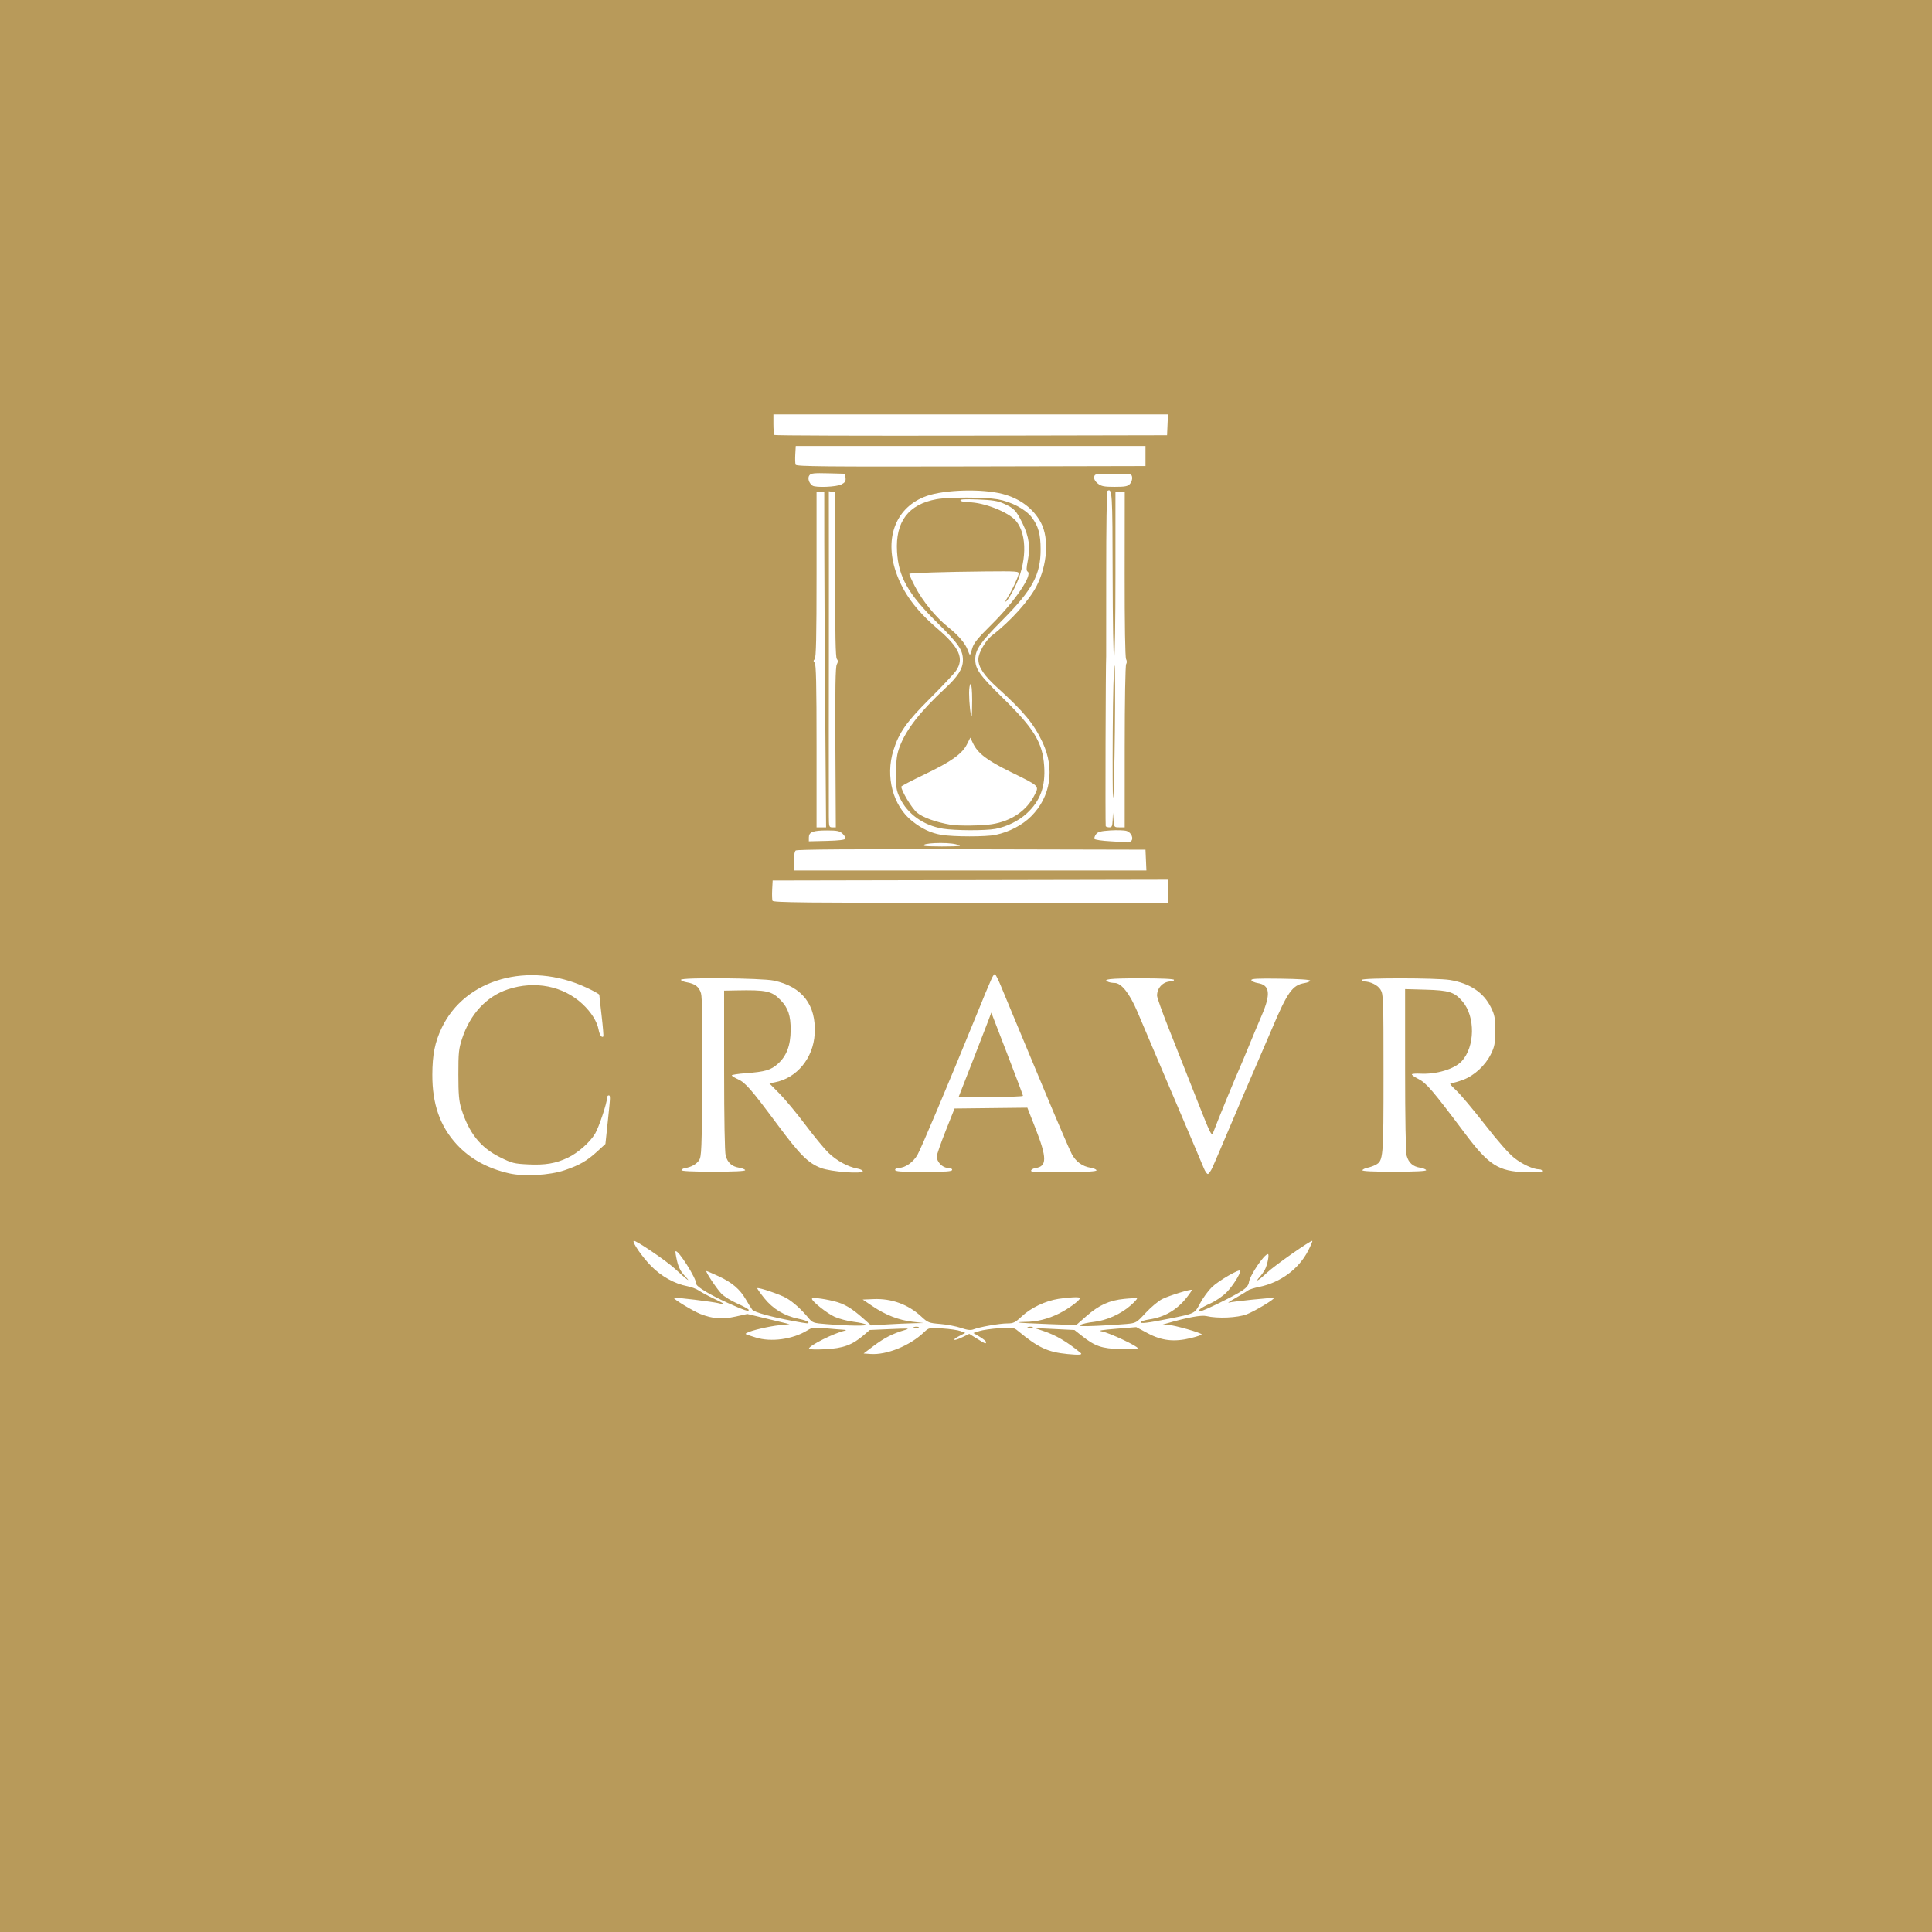
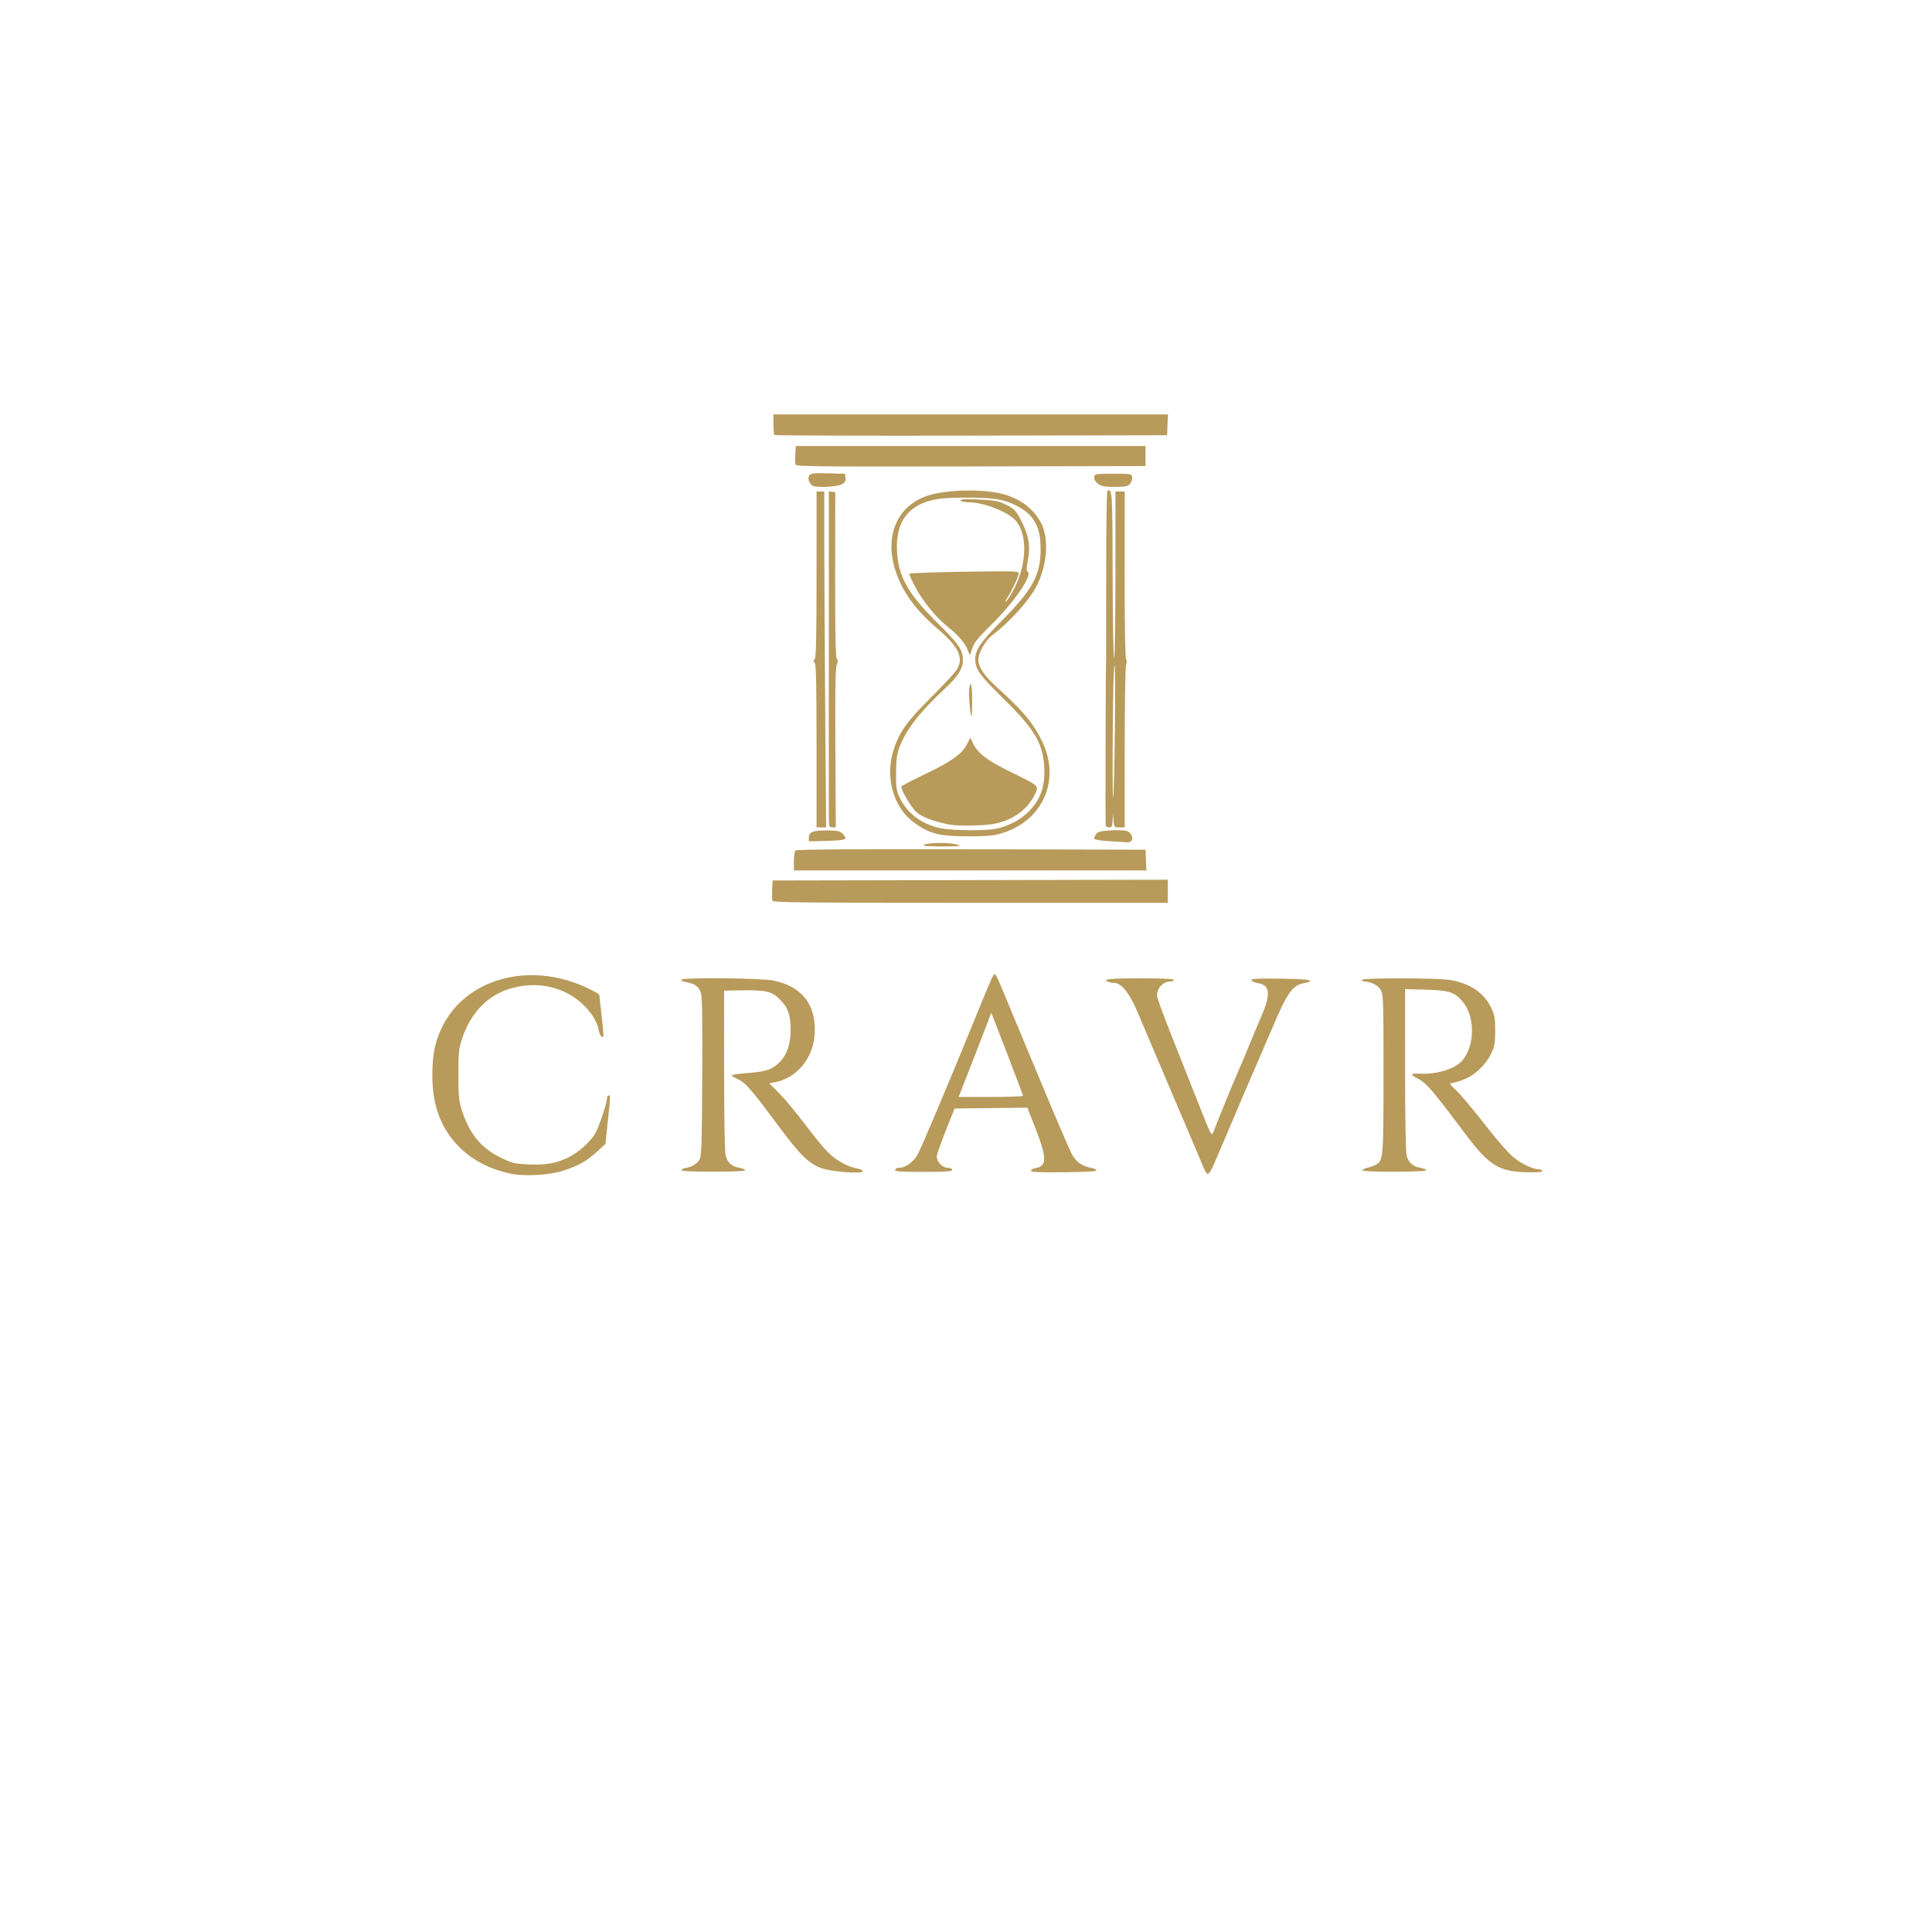
<svg xmlns="http://www.w3.org/2000/svg" version="1.1" id="svg1" width="1254" height="1254" viewBox="-1398.607 -467.619 1254 1254">
  <defs id="defs1" />
  <g id="g1">
-     <path style="fill:#B89A5A" d="m -1398.607,159.381 v -627 h 627 627 v 627 627 h -627 -627 z m 701.337,251.084 c -8.825,-7.274 -16.008,-11.483 -24.337,-14.262 l -5.5,-1.835 12.946,0.638 12.946,0.638 4.874,3.852 c 8.47,6.695 12.864,8.201 24.935,8.547 5.885,0.169 10.936,-0.074 11.223,-0.54 0.675,-1.093 -18.335,-10.05 -23.206,-10.934 -2.809,-0.51 -0.541,-0.934 9.283,-1.736 l 13,-1.061 7.382,3.947 c 9.208,4.924 17.217,5.833 28.034,3.182 3.896,-0.955 7.083,-2.025 7.081,-2.378 -0.005,-1.001 -18.082,-6.135 -21.997,-6.247 l -3.5,-0.1 3,-0.868 c 13.072,-3.782 22.268,-5.481 25.5,-4.71 7.274,1.734 20.149,1.164 26.236,-1.16 5.126,-1.958 18.325,-9.887 17.565,-10.553 -0.511,-0.448 -27.182,2.291 -29.3,3.009 -1.1,0.373 0.925,-0.99 4.5,-3.027 3.575,-2.038 7.128,-4.215 7.895,-4.839 0.767,-0.623 4.083,-1.681 7.369,-2.352 13.905,-2.836 25.782,-11.643 31.889,-23.647 1.637,-3.218 2.818,-6.011 2.623,-6.205 -0.718,-0.718 -24.443,15.915 -29.467,20.657 -5.281,4.985 -8.336,6.742 -4.609,2.65 1.127,-1.238 2.634,-3.375 3.349,-4.75 1.623,-3.122 2.943,-10 1.919,-10 -2.46,0 -11.9,14.067 -12.364,18.425 -0.177,1.66 -1.625,3.458 -4.188,5.202 -4.951,3.368 -25.244,13.373 -27.124,13.373 -2.709,0 -0.098,-2.069 6.238,-4.941 3.681,-1.669 8.201,-4.771 10.677,-7.325 4.004,-4.133 8.792,-11.693 8.792,-13.882 0,-1.726 -14.049,6.375 -18.415,10.618 -2.343,2.277 -5.745,6.927 -7.561,10.334 -3.694,6.93 -3.182,6.674 -20.187,10.118 -13.59,2.753 -19.168,3.423 -18.421,2.214 0.347,-0.561 2.757,-1.329 5.357,-1.708 10.023,-1.46 18.067,-6.131 24.424,-14.182 2.034,-2.575 3.554,-4.827 3.378,-5.003 -0.644,-0.644 -14.764,3.712 -19.178,5.916 -2.5,1.248 -7.324,5.266 -10.721,8.927 -6.149,6.628 -6.205,6.66 -12.676,7.284 -3.575,0.344 -12.125,0.875 -19,1.18 -9.856,0.437 -12.099,0.303 -10.603,-0.63 1.043,-0.651 4.954,-1.519 8.69,-1.929 8.163,-0.896 17.526,-5.122 23.913,-10.792 2.475,-2.197 4.275,-4.2 4,-4.45 -0.275,-0.25 -3.978,-0.108 -8.229,0.316 -9.83,0.98 -16.451,4.004 -24.771,11.314 l -6.5,5.711 -18.5,-0.673 c -10.175,-0.37 -18.688,-0.84 -18.917,-1.044 -0.229,-0.204 1.622,-0.371 4.114,-0.371 7.561,0 14.943,-1.818 22.303,-5.492 6.146,-3.068 13.5,-8.512 13.5,-9.994 0,-0.842 -7.045,-0.572 -14,0.537 -8.621,1.375 -17.831,5.775 -23.827,11.383 -4.318,4.039 -5.406,4.565 -9.439,4.565 -4.948,0 -17.674,2.231 -21.802,3.822 -1.935,0.746 -3.97,0.517 -8.253,-0.929 -3.127,-1.056 -9.171,-2.203 -13.432,-2.549 -7.373,-0.6 -7.97,-0.836 -12.355,-4.894 -8.419,-7.791 -19.212,-11.728 -30.826,-11.245 l -7.109,0.296 6.341,4.293 c 8.444,5.717 17.043,9.069 25.91,10.1 l 7.292,0.848 -6.594,0.13 c -3.627,0.071 -11.303,0.418 -17.059,0.77 l -10.464,0.64 -5.258,-4.67 c -7.439,-6.607 -12.311,-9.456 -18.896,-11.049 -7.619,-1.844 -14.228,-2.564 -14.228,-1.551 0,1.653 9.646,9.337 14.612,11.64 2.812,1.304 8.379,2.78 12.372,3.282 3.993,0.501 7.67,1.322 8.172,1.824 1.004,1.004 -10.963,0.868 -25.619,-0.292 -8.79,-0.696 -9.105,-0.808 -12.031,-4.309 -4.543,-5.434 -9.559,-9.937 -14.005,-12.573 -3.875,-2.297 -18.242,-7.18 -18.962,-6.444 -0.196,0.2 1.839,3.106 4.523,6.458 5.592,6.986 13.121,11.527 22.172,13.372 3.153,0.643 5.992,1.588 6.309,2.101 0.765,1.238 0.097,1.195 -9.681,-0.615 -14.114,-2.613 -25.299,-5.713 -26.598,-7.372 -0.68,-0.869 -2.548,-3.857 -4.151,-6.64 -3.845,-6.677 -8.994,-11.054 -17.776,-15.112 -3.962,-1.831 -7.473,-3.329 -7.801,-3.329 -0.992,0 6.461,11.275 9.717,14.699 1.673,1.76 6.351,4.654 10.395,6.431 4.044,1.777 7.353,3.63 7.353,4.118 0,1.226 -3.029,0.219 -13.5,-4.489 -11.034,-4.961 -20.5,-10.626 -20.5,-12.267 0,-3.818 -12.046,-22.779 -13.529,-21.296 -0.213,0.213 0.22,2.999 0.962,6.192 0.99,4.258 2.378,6.905 5.208,9.933 4.484,4.797 1.266,2.431 -6.641,-4.883 -5.653,-5.229 -25.869,-18.902 -26.707,-18.064 -1.014,1.014 5.474,10.392 11.307,16.341 6.607,6.738 15.297,11.58 23.556,13.122 2.537,0.474 5.902,1.751 7.478,2.839 1.576,1.088 5.904,3.419 9.616,5.181 7.417,3.52 8.471,4.452 3.5,3.093 -3.548,-0.97 -28.951,-4.083 -29.428,-3.606 -0.65,0.651 12.514,8.649 17.352,10.542 8.027,3.141 14.114,3.584 22.774,1.658 l 7.608,-1.693 13.722,3.314 13.722,3.314 -6.5,0.661 c -6.68,0.679 -18.337,3.39 -21,4.884 -1.672,0.938 -2.188,0.647 5.5,3.101 9.902,3.161 24.056,1.213 33.5,-4.609 3.152,-1.944 4.295,-2.083 11.5,-1.408 4.4,0.412 9.575,0.834 11.5,0.937 2.033,0.109 2.662,0.367 1.5,0.616 -6.951,1.49 -23.438,9.728 -23.481,11.733 -0.011,0.503 4.584,0.659 10.503,0.357 11.723,-0.598 17.589,-2.73 25.022,-9.092 l 3.983,-3.409 13.487,-0.6 c 12.169,-0.541 13.047,-0.471 8.987,0.713 -7.472,2.179 -13.165,5.097 -19.983,10.244 l -6.483,4.894 4.442,0.318 c 10.543,0.754 25.54,-5.319 34.719,-14.06 3.175,-3.023 3.248,-3.038 12,-2.507 4.843,0.294 10.156,1.071 11.806,1.726 l 3,1.192 -3.844,1.988 c -5.408,2.797 -3.752,3.552 1.847,0.842 l 4.607,-2.23 5.012,3.116 c 5.494,3.415 5.879,3.557 5.879,2.172 0,-0.519 -1.845,-2.044 -4.101,-3.389 l -4.101,-2.446 3.851,-1.272 c 2.118,-0.699 7.986,-1.539 13.04,-1.865 8.604,-0.556 9.368,-0.446 12,1.734 13.181,10.916 19.321,13.784 32.208,15.047 7.595,0.744 10.019,0.52 8.441,-0.781 z m -108.068,-16.777 c 0.973,-0.254 2.323,-0.237 3,0.037 0.677,0.274 -0.119,0.481 -1.769,0.461 -1.65,-0.02 -2.204,-0.244 -1.231,-0.498 z m 74,0 c 0.973,-0.254 2.323,-0.237 3,0.037 0.677,0.274 -0.119,0.481 -1.769,0.461 -1.65,-0.02 -2.204,-0.244 -1.231,-0.498 z M -1032.217,291.968 c 9.723,-3.286 14.604,-6.097 21.344,-12.289 l 5.222,-4.798 1.522,-14.379 c 1.802,-17.023 1.805,-17.121 0.522,-17.121 -0.55,0 -1,0.764 -1,1.698 0,3.195 -5.21,18.796 -7.693,23.036 -3.295,5.628 -11.167,12.581 -17.793,15.715 -7.87,3.723 -14.634,4.86 -25.733,4.326 -9.049,-0.436 -10.499,-0.804 -18.218,-4.629 -12.716,-6.301 -20.228,-15.746 -25.171,-31.646 -1.489,-4.79 -1.868,-9.226 -1.879,-22 -0.012,-14.269 0.249,-16.797 2.413,-23.368 5.259,-15.969 15.841,-27.375 29.657,-31.964 17.58,-5.84 35.948,-2.235 48.517,9.522 5.629,5.265 9.438,11.33 10.427,16.601 0.653,3.481 2.025,5.49 3.049,4.466 0.243,-0.243 -0.236,-6.248 -1.067,-13.344 -0.83,-7.096 -1.509,-13.271 -1.509,-13.722 0,-0.451 -3.872,-2.61 -8.605,-4.796 -37.246,-17.208 -78.641,-5.565 -93.736,26.365 -4.403,9.313 -5.993,17.27 -6.042,30.24 -0.073,19.094 4.999,33.569 15.88,45.322 8.657,9.35 19.86,15.536 34.004,18.775 9.569,2.192 26.216,1.259 35.89,-2.011 z m 420.592,-1.837 c 1.076,-2.337 6.424,-14.825 11.886,-27.75 5.461,-12.925 12.491,-29.35 15.622,-36.5 3.131,-7.15 8.168,-18.85 11.195,-26 10.004,-23.634 13.248,-28.154 21.124,-29.434 1.916,-0.311 3.53,-1.016 3.587,-1.566 0.066,-0.627 -7.101,-1.101 -19.236,-1.272 -15.271,-0.215 -19.252,-0.005 -18.918,0.996 0.233,0.698 2.149,1.549 4.259,1.892 7.753,1.26 8.426,7.059 2.432,20.954 -2.237,5.186 -6.039,14.263 -8.449,20.172 -2.41,5.908 -5.053,12.208 -5.873,14 -2.655,5.798 -14.091,33.665 -17.023,41.478 -1.183,3.152 -1.427,2.664 -11.537,-23 -5.681,-14.421 -13.641,-34.562 -17.689,-44.759 -4.048,-10.196 -7.361,-19.512 -7.361,-20.703 0,-5.166 3.999,-9.259 9.047,-9.259 1.074,0 1.953,-0.45 1.953,-1 0,-0.636 -8,-1 -22,-1 -19.918,0 -25.078,0.605 -20.418,2.393 0.87,0.334 2.616,0.607 3.879,0.607 4.34,0 9.692,6.741 14.709,18.528 2.569,6.035 8.584,20.197 13.367,31.472 8.426,19.862 16.523,38.899 24.454,57.5 2.111,4.95 4.528,10.688 5.372,12.75 0.844,2.062 2.013,3.75 2.598,3.75 0.585,0 1.944,-1.913 3.02,-4.25 z m -303.314,1.754 c -0.183,-0.548 -1.981,-1.264 -3.997,-1.592 -4.641,-0.754 -7.388,-3.232 -8.66,-7.811 -0.607,-2.186 -1.002,-23.934 -1.006,-55.35 l -0.01,-51.75 7.75,-0.155 c 19.733,-0.396 23.219,0.366 28.949,6.327 4.888,5.085 6.557,10.092 6.494,19.483 -0.067,9.934 -2.633,16.703 -8.256,21.784 -4.525,4.088 -8.28,5.201 -20.687,6.128 -5.088,0.381 -9.25,1.015 -9.25,1.411 0,0.396 1.806,1.534 4.013,2.529 4.808,2.168 8.587,6.512 25.724,29.571 14.551,19.579 19.832,24.843 28.116,28.026 6.433,2.471 27.147,4.051 27.147,2.071 0,-0.596 -1.688,-1.382 -3.75,-1.748 -5.895,-1.045 -13.319,-5.137 -18.58,-10.24 -2.656,-2.577 -9.389,-10.76 -14.962,-18.185 -5.573,-7.425 -13.105,-16.503 -16.739,-20.173 l -6.607,-6.673 3.498,-0.656 c 14.308,-2.684 25.018,-15.671 25.931,-31.445 1.086,-18.761 -8.042,-30.669 -26.51,-34.582 -7.978,-1.691 -60.28,-2.139 -60.28,-0.517 0,0.525 1.688,1.251 3.75,1.612 5.467,0.959 8.025,2.941 9.267,7.179 0.755,2.577 1.003,19.746 0.791,54.754 -0.285,47.15 -0.444,51.2 -2.107,53.649 -1.73,2.548 -5.077,4.4 -9.118,5.045 -1.054,0.168 -2.067,0.756 -2.25,1.306 -0.215,0.645 7.112,1 20.667,1 13.505,0 20.881,-0.356 20.668,-0.996 z m 134.332,-0.189 c 0,-0.787 -1.175,-1.315 -2.927,-1.315 -3.329,0 -7.086,-3.935 -7.051,-7.385 0.012,-1.163 2.614,-8.64 5.783,-16.615 l 5.762,-14.5 23.626,-0.268 23.626,-0.268 5.213,13.268 c 7.594,19.328 7.604,24.862 0.046,25.927 -1.332,0.188 -2.611,0.917 -2.843,1.62 -0.335,1.016 4.021,1.239 21.2,1.084 14.969,-0.135 21.51,-0.527 21.261,-1.276 -0.198,-0.594 -1.905,-1.332 -3.792,-1.639 -5.383,-0.875 -9.569,-3.913 -12.234,-8.879 -1.349,-2.514 -9.305,-20.996 -17.679,-41.071 -8.374,-20.075 -17.572,-42.125 -20.44,-49 -2.868,-6.875 -6.468,-15.544 -8.001,-19.264 -1.533,-3.72 -3.188,-7.012 -3.677,-7.314 -0.993,-0.613 -1.919,1.415 -12.367,27.078 -17.209,42.27 -35.793,86.303 -38.052,90.163 -2.752,4.703 -7.905,8.337 -11.822,8.337 -1.525,0 -2.632,0.56 -2.632,1.331 0,1.061 3.755,1.328 18.5,1.315 14.61,-0.013 18.5,-0.293 18.5,-1.331 z m 12.722,-69.064 c 4.68,-11.963 9.451,-24.283 10.603,-27.38 l 2.094,-5.63 10.273,26.63 c 5.65,14.646 10.281,26.967 10.291,27.38 0.01,0.412 -9.384,0.75 -20.875,0.75 h -20.893 z m 294.946,69.254 c -0.183,-0.548 -1.981,-1.264 -3.997,-1.592 -4.641,-0.754 -7.388,-3.232 -8.66,-7.811 -0.608,-2.188 -1.002,-24.102 -1.006,-55.855 l -0.006,-52.255 13.25,0.37 c 15.328,0.428 18.787,1.529 24.028,7.653 8.407,9.822 8.115,29.504 -0.577,38.823 -4.736,5.077 -16.451,8.592 -26.806,8.043 -2.666,-0.141 -5.128,0.023 -5.471,0.365 -0.343,0.343 1.581,1.74 4.275,3.105 5.11,2.59 9.104,7.264 30.07,35.201 15.603,20.79 21.756,24.732 39.481,25.29 7.29,0.23 10.75,-0.012 10.75,-0.75 0,-0.599 -0.82,-1.089 -1.822,-1.089 -3.891,0 -10.957,-3.222 -16.351,-7.456 -3.491,-2.74 -10.768,-11.026 -19.09,-21.736 -7.397,-9.52 -15.745,-19.446 -18.55,-22.058 -3.843,-3.579 -4.627,-4.75 -3.181,-4.75 1.056,0 4.501,-0.966 7.657,-2.147 7.278,-2.723 14.469,-9.377 18.055,-16.707 2.397,-4.899 2.744,-6.799 2.762,-15.124 0.018,-8.42 -0.302,-10.179 -2.769,-15.203 -4.752,-9.677 -13.781,-15.68 -26.71,-17.758 -8.498,-1.366 -57,-1.417 -57,-0.06 0,0.55 0.562,1.003 1.25,1.006 4.202,0.019 9.017,2.385 10.798,5.306 1.859,3.048 1.944,5.442 1.948,54.471 0.004,55.196 -0.118,56.602 -5.162,59.311 -1.284,0.69 -3.651,1.525 -5.26,1.856 -1.609,0.331 -3.075,1.051 -3.258,1.599 -0.214,0.642 7.142,0.989 20.675,0.974 13.5,-0.015 20.889,-0.379 20.676,-1.019 z M -640.607,110.877 v -7.504 l -128.25,0.254 -128.25,0.254 -0.304,5.888 c -0.167,3.238 -0.069,6.501 0.219,7.25 0.437,1.139 21.438,1.362 128.554,1.362 h 128.031 z m -14.204,-20.246 -0.296,-6.75 -112.892,-0.254 c -77.016,-0.173 -113.29,0.076 -114.145,0.785 -0.761,0.631 -1.23,3.382 -1.196,7.004 l 0.056,5.965 h 114.384 114.385 z m -120.796,-9.265 c 0.275,-0.122 -0.85,-0.565 -2.5,-0.985 -6.26,-1.593 -23.405,-0.796 -20.57,0.957 0.953,0.589 21.748,0.615 23.07,0.029 z m 110.885,-2.893 c 2.247,-1.423 0.559,-5.757 -2.629,-6.751 -1.516,-0.473 -6.281,-0.63 -10.589,-0.35 -6.254,0.407 -8.121,0.904 -9.264,2.469 -0.787,1.078 -1.276,2.428 -1.087,3 0.192,0.582 4.93,1.284 10.763,1.595 5.731,0.305 10.645,0.635 10.92,0.735 0.275,0.099 1.123,-0.214 1.885,-0.697 z m -185.163,-1.753 c 0.212,-0.639 -0.624,-2.101 -1.857,-3.25 -1.881,-1.752 -3.513,-2.089 -10.12,-2.089 -9.085,0 -11.746,1.035 -11.746,4.567 v 2.497 l 11.668,-0.282 c 7.746,-0.187 11.798,-0.672 12.054,-1.443 z m 97.479,-2.46 c 8.864,-1.875 17.365,-6.313 23.115,-12.068 12.669,-12.678 15.454,-30.784 7.378,-47.974 -5.665,-12.058 -12.153,-19.917 -29.171,-35.336 -8.837,-8.006 -12.456,-13.378 -12.501,-18.554 -0.036,-4.13 4.609,-12.235 8.903,-15.535 12.025,-9.242 24.245,-22.843 29.017,-32.297 6.837,-13.544 8.02,-30.585 2.819,-40.614 -4.801,-9.257 -13.638,-15.93 -25.023,-18.896 -13.277,-3.458 -37.513,-2.81 -49.257,1.318 -19.618,6.895 -27.649,26.614 -20.021,49.16 4.559,13.475 12.886,24.864 27.015,36.949 14.268,12.204 17.451,19.378 12.098,27.266 -1.335,1.967 -8.885,10.017 -16.778,17.89 -15.415,15.375 -20.243,22.208 -23.892,33.814 -5.374,17.093 -0.33,36.083 12.218,46.002 6.303,4.982 12.201,7.747 18.89,8.855 7.944,1.316 29.01,1.329 35.189,0.022 z m -34.201,-4.021 c -12.576,-2.078 -22.964,-9.473 -27.891,-19.858 -2.351,-4.956 -2.599,-6.589 -2.501,-16.5 0.088,-8.871 0.552,-12.161 2.399,-17 4.23,-11.081 13.256,-22.649 29.3,-37.552 8.512,-7.907 11.693,-12.923 11.693,-18.44 0,-6.634 -2.705,-10.577 -16.791,-24.479 -18.834,-18.587 -25.035,-29.588 -25.976,-46.081 -1.105,-19.38 7.383,-30.614 25.632,-33.923 7.86,-1.425 31.322,-1.399 39.612,0.045 8.891,1.548 18.204,6.465 22.204,11.723 4.256,5.594 5.728,10.896 5.751,20.708 0.038,16.506 -5.233,26.268 -24.84,45.995 -14.143,14.23 -17.529,19.103 -17.57,25.287 -0.043,6.497 2.731,10.415 17.857,25.218 20.278,19.845 25.784,28.888 26.853,44.11 0.936,13.327 -2.496,22.73 -11.236,30.787 -5.375,4.954 -12.881,8.659 -20.456,10.095 -6.381,1.21 -26.379,1.131 -34.04,-0.135 z m 31.914,-2.913 c 12.624,-2.048 22.413,-8.736 27.51,-18.793 3.143,-6.201 3.616,-5.74 -15.584,-15.167 -15.349,-7.536 -21.209,-12.028 -24.365,-18.678 l -1.676,-3.532 -2.149,4.274 c -3.144,6.253 -10.251,11.316 -27.399,19.519 -8.387,4.012 -15.25,7.6 -15.25,7.972 0,2.731 6.724,13.926 10.1,16.816 3.737,3.199 12.348,6.324 21.901,7.949 5.059,0.861 20.685,0.653 26.914,-0.358 z m -12.914,-80.444 c 0,-6.333 -0.397,-10.5 -1,-10.5 -0.553,0 -1,2.62 -1,5.86 0,6.013 0.986,15.14 1.636,15.14 0.2,0 0.364,-4.725 0.364,-10.5 z m 0.047,-33.674 c 0.9,-3.341 3.454,-6.485 12.797,-15.752 14.861,-14.74 26.565,-31.967 23.152,-34.076 -0.868,-0.536 -0.855,-2.223 0.052,-6.832 1.785,-9.075 0.878,-15.789 -3.29,-24.336 -4.144,-8.499 -5.506,-9.936 -12.294,-12.974 -3.949,-1.767 -7.394,-2.312 -16.852,-2.666 -8.668,-0.325 -11.699,-0.14 -11.191,0.683 0.384,0.621 2.808,1.134 5.388,1.14 9.749,0.025 25.795,6.352 30.605,12.068 7.559,8.983 7.13,27.612 -1.004,43.655 -2.018,3.979 -4.384,7.804 -5.258,8.5 -0.954,0.759 -0.673,-0.136 0.7,-2.235 2.69,-4.112 6.853,-12.931 7.321,-15.511 0.309,-1.701 -0.964,-1.793 -22.172,-1.589 -25.854,0.249 -48.189,0.955 -48.777,1.543 -0.222,0.222 1.454,3.976 3.725,8.341 4.873,9.366 13.514,19.937 21.429,26.216 6.576,5.216 11.293,10.759 12.776,15.011 0.573,1.644 1.206,2.989 1.406,2.989 0.2,0 0.869,-1.878 1.488,-4.174 z m -95.431,40.424 c -0.312,-41.663 -0.578,-90.713 -0.592,-109 l -0.024,-33.25 h -2.5 -2.5 v 53.8 c 0,40.511 -0.296,54.096 -1.2,55 -0.933,0.933 -0.933,1.467 0,2.4 0.903,0.903 1.2,14.267 1.2,54 v 52.8 h 3.091 3.091 z m 6.609,24 c -0.204,-38.216 0.032,-52.33 0.901,-53.966 0.885,-1.667 0.893,-2.558 0.031,-3.596 -0.831,-1.002 -1.126,-16.034 -1.073,-54.784 l 0.072,-53.404 -2.094,-0.322 -2.094,-0.322 0.033,53.322 c 0.018,29.327 0.012,53.659 -0.013,54.072 -0.051,0.817 -0.066,91.041 -0.017,103.25 0.028,7.102 0.149,7.5 2.28,7.5 l 2.25,3.4e-4 z m 179.956,47 0.18,-4.75 0.374,4.75 c 0.369,4.675 0.429,4.75 3.82,4.75 h 3.445 l 0.015,-52.25 c 0.01,-29.844 0.408,-52.87 0.93,-53.696 0.559,-0.883 0.54,-2.147 -0.049,-3.247 -0.586,-1.095 -0.944,-22.774 -0.914,-55.304 l 0.051,-53.503 h -3.017 -3.017 v 54 c 0,29.885 -0.388,54 -0.869,54 -0.479,0 -0.908,-24.038 -0.958,-53.665 -0.089,-53.745 -0.268,-56.631 -3.393,-54.7 -0.448,0.277 -0.799,24.435 -0.781,53.684 0.018,29.249 0.01,53.406 -0.025,53.681 -0.334,2.868 -0.62,109.694 -0.295,110.25 0.241,0.412 1.311,0.75 2.379,0.75 1.623,0 1.97,-0.777 2.121,-4.75 z m 0.057,-57.07 c 0.152,-25.059 0.644,-43.178 1.172,-43.179 0.916,-10e-4 -0.035,84.957 -0.961,85.883 -0.26,0.26 -0.355,-18.957 -0.211,-42.704 z M -852.497,-153.176 c 2.391,-1.237 2.947,-2.112 2.7,-4.25 l -0.311,-2.693 -10.987,-0.286 c -9.336,-0.243 -11.171,-0.035 -12.211,1.388 -1.282,1.754 -0.231,5.078 2.098,6.633 2.098,1.4 15.574,0.83 18.711,-0.792 z m 187.315,-0.36 c 0.954,-1.055 1.587,-2.967 1.405,-4.25 -0.325,-2.295 -0.521,-2.332 -12.33,-2.332 -11.491,0 -12.013,0.091 -12.304,2.135 -0.195,1.367 0.662,2.895 2.385,4.25 2.242,1.764 4.054,2.115 10.899,2.115 6.822,0 8.503,-0.324 9.945,-1.918 z m 10.075,-18.082 v -6.5 h -113.5 -113.5 l -0.307,5.381 c -0.169,2.959 -0.072,5.994 0.216,6.743 0.438,1.141 18.95,1.323 113.807,1.119 l 113.284,-0.243 z m 14.296,-20.25 0.296,-6.75 h -128.046 -128.046 v 6.333 c 0,3.483 0.302,6.635 0.67,7.004 0.369,0.369 57.856,0.556 127.75,0.417 l 127.08,-0.254 z" id="path1" />
+     <path style="fill:#B89A5A" d="m 701.337,251.084 c -8.825,-7.274 -16.008,-11.483 -24.337,-14.262 l -5.5,-1.835 12.946,0.638 12.946,0.638 4.874,3.852 c 8.47,6.695 12.864,8.201 24.935,8.547 5.885,0.169 10.936,-0.074 11.223,-0.54 0.675,-1.093 -18.335,-10.05 -23.206,-10.934 -2.809,-0.51 -0.541,-0.934 9.283,-1.736 l 13,-1.061 7.382,3.947 c 9.208,4.924 17.217,5.833 28.034,3.182 3.896,-0.955 7.083,-2.025 7.081,-2.378 -0.005,-1.001 -18.082,-6.135 -21.997,-6.247 l -3.5,-0.1 3,-0.868 c 13.072,-3.782 22.268,-5.481 25.5,-4.71 7.274,1.734 20.149,1.164 26.236,-1.16 5.126,-1.958 18.325,-9.887 17.565,-10.553 -0.511,-0.448 -27.182,2.291 -29.3,3.009 -1.1,0.373 0.925,-0.99 4.5,-3.027 3.575,-2.038 7.128,-4.215 7.895,-4.839 0.767,-0.623 4.083,-1.681 7.369,-2.352 13.905,-2.836 25.782,-11.643 31.889,-23.647 1.637,-3.218 2.818,-6.011 2.623,-6.205 -0.718,-0.718 -24.443,15.915 -29.467,20.657 -5.281,4.985 -8.336,6.742 -4.609,2.65 1.127,-1.238 2.634,-3.375 3.349,-4.75 1.623,-3.122 2.943,-10 1.919,-10 -2.46,0 -11.9,14.067 -12.364,18.425 -0.177,1.66 -1.625,3.458 -4.188,5.202 -4.951,3.368 -25.244,13.373 -27.124,13.373 -2.709,0 -0.098,-2.069 6.238,-4.941 3.681,-1.669 8.201,-4.771 10.677,-7.325 4.004,-4.133 8.792,-11.693 8.792,-13.882 0,-1.726 -14.049,6.375 -18.415,10.618 -2.343,2.277 -5.745,6.927 -7.561,10.334 -3.694,6.93 -3.182,6.674 -20.187,10.118 -13.59,2.753 -19.168,3.423 -18.421,2.214 0.347,-0.561 2.757,-1.329 5.357,-1.708 10.023,-1.46 18.067,-6.131 24.424,-14.182 2.034,-2.575 3.554,-4.827 3.378,-5.003 -0.644,-0.644 -14.764,3.712 -19.178,5.916 -2.5,1.248 -7.324,5.266 -10.721,8.927 -6.149,6.628 -6.205,6.66 -12.676,7.284 -3.575,0.344 -12.125,0.875 -19,1.18 -9.856,0.437 -12.099,0.303 -10.603,-0.63 1.043,-0.651 4.954,-1.519 8.69,-1.929 8.163,-0.896 17.526,-5.122 23.913,-10.792 2.475,-2.197 4.275,-4.2 4,-4.45 -0.275,-0.25 -3.978,-0.108 -8.229,0.316 -9.83,0.98 -16.451,4.004 -24.771,11.314 l -6.5,5.711 -18.5,-0.673 c -10.175,-0.37 -18.688,-0.84 -18.917,-1.044 -0.229,-0.204 1.622,-0.371 4.114,-0.371 7.561,0 14.943,-1.818 22.303,-5.492 6.146,-3.068 13.5,-8.512 13.5,-9.994 0,-0.842 -7.045,-0.572 -14,0.537 -8.621,1.375 -17.831,5.775 -23.827,11.383 -4.318,4.039 -5.406,4.565 -9.439,4.565 -4.948,0 -17.674,2.231 -21.802,3.822 -1.935,0.746 -3.97,0.517 -8.253,-0.929 -3.127,-1.056 -9.171,-2.203 -13.432,-2.549 -7.373,-0.6 -7.97,-0.836 -12.355,-4.894 -8.419,-7.791 -19.212,-11.728 -30.826,-11.245 l -7.109,0.296 6.341,4.293 c 8.444,5.717 17.043,9.069 25.91,10.1 l 7.292,0.848 -6.594,0.13 c -3.627,0.071 -11.303,0.418 -17.059,0.77 l -10.464,0.64 -5.258,-4.67 c -7.439,-6.607 -12.311,-9.456 -18.896,-11.049 -7.619,-1.844 -14.228,-2.564 -14.228,-1.551 0,1.653 9.646,9.337 14.612,11.64 2.812,1.304 8.379,2.78 12.372,3.282 3.993,0.501 7.67,1.322 8.172,1.824 1.004,1.004 -10.963,0.868 -25.619,-0.292 -8.79,-0.696 -9.105,-0.808 -12.031,-4.309 -4.543,-5.434 -9.559,-9.937 -14.005,-12.573 -3.875,-2.297 -18.242,-7.18 -18.962,-6.444 -0.196,0.2 1.839,3.106 4.523,6.458 5.592,6.986 13.121,11.527 22.172,13.372 3.153,0.643 5.992,1.588 6.309,2.101 0.765,1.238 0.097,1.195 -9.681,-0.615 -14.114,-2.613 -25.299,-5.713 -26.598,-7.372 -0.68,-0.869 -2.548,-3.857 -4.151,-6.64 -3.845,-6.677 -8.994,-11.054 -17.776,-15.112 -3.962,-1.831 -7.473,-3.329 -7.801,-3.329 -0.992,0 6.461,11.275 9.717,14.699 1.673,1.76 6.351,4.654 10.395,6.431 4.044,1.777 7.353,3.63 7.353,4.118 0,1.226 -3.029,0.219 -13.5,-4.489 -11.034,-4.961 -20.5,-10.626 -20.5,-12.267 0,-3.818 -12.046,-22.779 -13.529,-21.296 -0.213,0.213 0.22,2.999 0.962,6.192 0.99,4.258 2.378,6.905 5.208,9.933 4.484,4.797 1.266,2.431 -6.641,-4.883 -5.653,-5.229 -25.869,-18.902 -26.707,-18.064 -1.014,1.014 5.474,10.392 11.307,16.341 6.607,6.738 15.297,11.58 23.556,13.122 2.537,0.474 5.902,1.751 7.478,2.839 1.576,1.088 5.904,3.419 9.616,5.181 7.417,3.52 8.471,4.452 3.5,3.093 -3.548,-0.97 -28.951,-4.083 -29.428,-3.606 -0.65,0.651 12.514,8.649 17.352,10.542 8.027,3.141 14.114,3.584 22.774,1.658 l 7.608,-1.693 13.722,3.314 13.722,3.314 -6.5,0.661 c -6.68,0.679 -18.337,3.39 -21,4.884 -1.672,0.938 -2.188,0.647 5.5,3.101 9.902,3.161 24.056,1.213 33.5,-4.609 3.152,-1.944 4.295,-2.083 11.5,-1.408 4.4,0.412 9.575,0.834 11.5,0.937 2.033,0.109 2.662,0.367 1.5,0.616 -6.951,1.49 -23.438,9.728 -23.481,11.733 -0.011,0.503 4.584,0.659 10.503,0.357 11.723,-0.598 17.589,-2.73 25.022,-9.092 l 3.983,-3.409 13.487,-0.6 c 12.169,-0.541 13.047,-0.471 8.987,0.713 -7.472,2.179 -13.165,5.097 -19.983,10.244 l -6.483,4.894 4.442,0.318 c 10.543,0.754 25.54,-5.319 34.719,-14.06 3.175,-3.023 3.248,-3.038 12,-2.507 4.843,0.294 10.156,1.071 11.806,1.726 l 3,1.192 -3.844,1.988 c -5.408,2.797 -3.752,3.552 1.847,0.842 l 4.607,-2.23 5.012,3.116 c 5.494,3.415 5.879,3.557 5.879,2.172 0,-0.519 -1.845,-2.044 -4.101,-3.389 l -4.101,-2.446 3.851,-1.272 c 2.118,-0.699 7.986,-1.539 13.04,-1.865 8.604,-0.556 9.368,-0.446 12,1.734 13.181,10.916 19.321,13.784 32.208,15.047 7.595,0.744 10.019,0.52 8.441,-0.781 z m -108.068,-16.777 c 0.973,-0.254 2.323,-0.237 3,0.037 0.677,0.274 -0.119,0.481 -1.769,0.461 -1.65,-0.02 -2.204,-0.244 -1.231,-0.498 z m 74,0 c 0.973,-0.254 2.323,-0.237 3,0.037 0.677,0.274 -0.119,0.481 -1.769,0.461 -1.65,-0.02 -2.204,-0.244 -1.231,-0.498 z M -1032.217,291.968 c 9.723,-3.286 14.604,-6.097 21.344,-12.289 l 5.222,-4.798 1.522,-14.379 c 1.802,-17.023 1.805,-17.121 0.522,-17.121 -0.55,0 -1,0.764 -1,1.698 0,3.195 -5.21,18.796 -7.693,23.036 -3.295,5.628 -11.167,12.581 -17.793,15.715 -7.87,3.723 -14.634,4.86 -25.733,4.326 -9.049,-0.436 -10.499,-0.804 -18.218,-4.629 -12.716,-6.301 -20.228,-15.746 -25.171,-31.646 -1.489,-4.79 -1.868,-9.226 -1.879,-22 -0.012,-14.269 0.249,-16.797 2.413,-23.368 5.259,-15.969 15.841,-27.375 29.657,-31.964 17.58,-5.84 35.948,-2.235 48.517,9.522 5.629,5.265 9.438,11.33 10.427,16.601 0.653,3.481 2.025,5.49 3.049,4.466 0.243,-0.243 -0.236,-6.248 -1.067,-13.344 -0.83,-7.096 -1.509,-13.271 -1.509,-13.722 0,-0.451 -3.872,-2.61 -8.605,-4.796 -37.246,-17.208 -78.641,-5.565 -93.736,26.365 -4.403,9.313 -5.993,17.27 -6.042,30.24 -0.073,19.094 4.999,33.569 15.88,45.322 8.657,9.35 19.86,15.536 34.004,18.775 9.569,2.192 26.216,1.259 35.89,-2.011 z m 420.592,-1.837 c 1.076,-2.337 6.424,-14.825 11.886,-27.75 5.461,-12.925 12.491,-29.35 15.622,-36.5 3.131,-7.15 8.168,-18.85 11.195,-26 10.004,-23.634 13.248,-28.154 21.124,-29.434 1.916,-0.311 3.53,-1.016 3.587,-1.566 0.066,-0.627 -7.101,-1.101 -19.236,-1.272 -15.271,-0.215 -19.252,-0.005 -18.918,0.996 0.233,0.698 2.149,1.549 4.259,1.892 7.753,1.26 8.426,7.059 2.432,20.954 -2.237,5.186 -6.039,14.263 -8.449,20.172 -2.41,5.908 -5.053,12.208 -5.873,14 -2.655,5.798 -14.091,33.665 -17.023,41.478 -1.183,3.152 -1.427,2.664 -11.537,-23 -5.681,-14.421 -13.641,-34.562 -17.689,-44.759 -4.048,-10.196 -7.361,-19.512 -7.361,-20.703 0,-5.166 3.999,-9.259 9.047,-9.259 1.074,0 1.953,-0.45 1.953,-1 0,-0.636 -8,-1 -22,-1 -19.918,0 -25.078,0.605 -20.418,2.393 0.87,0.334 2.616,0.607 3.879,0.607 4.34,0 9.692,6.741 14.709,18.528 2.569,6.035 8.584,20.197 13.367,31.472 8.426,19.862 16.523,38.899 24.454,57.5 2.111,4.95 4.528,10.688 5.372,12.75 0.844,2.062 2.013,3.75 2.598,3.75 0.585,0 1.944,-1.913 3.02,-4.25 z m -303.314,1.754 c -0.183,-0.548 -1.981,-1.264 -3.997,-1.592 -4.641,-0.754 -7.388,-3.232 -8.66,-7.811 -0.607,-2.186 -1.002,-23.934 -1.006,-55.35 l -0.01,-51.75 7.75,-0.155 c 19.733,-0.396 23.219,0.366 28.949,6.327 4.888,5.085 6.557,10.092 6.494,19.483 -0.067,9.934 -2.633,16.703 -8.256,21.784 -4.525,4.088 -8.28,5.201 -20.687,6.128 -5.088,0.381 -9.25,1.015 -9.25,1.411 0,0.396 1.806,1.534 4.013,2.529 4.808,2.168 8.587,6.512 25.724,29.571 14.551,19.579 19.832,24.843 28.116,28.026 6.433,2.471 27.147,4.051 27.147,2.071 0,-0.596 -1.688,-1.382 -3.75,-1.748 -5.895,-1.045 -13.319,-5.137 -18.58,-10.24 -2.656,-2.577 -9.389,-10.76 -14.962,-18.185 -5.573,-7.425 -13.105,-16.503 -16.739,-20.173 l -6.607,-6.673 3.498,-0.656 c 14.308,-2.684 25.018,-15.671 25.931,-31.445 1.086,-18.761 -8.042,-30.669 -26.51,-34.582 -7.978,-1.691 -60.28,-2.139 -60.28,-0.517 0,0.525 1.688,1.251 3.75,1.612 5.467,0.959 8.025,2.941 9.267,7.179 0.755,2.577 1.003,19.746 0.791,54.754 -0.285,47.15 -0.444,51.2 -2.107,53.649 -1.73,2.548 -5.077,4.4 -9.118,5.045 -1.054,0.168 -2.067,0.756 -2.25,1.306 -0.215,0.645 7.112,1 20.667,1 13.505,0 20.881,-0.356 20.668,-0.996 z m 134.332,-0.189 c 0,-0.787 -1.175,-1.315 -2.927,-1.315 -3.329,0 -7.086,-3.935 -7.051,-7.385 0.012,-1.163 2.614,-8.64 5.783,-16.615 l 5.762,-14.5 23.626,-0.268 23.626,-0.268 5.213,13.268 c 7.594,19.328 7.604,24.862 0.046,25.927 -1.332,0.188 -2.611,0.917 -2.843,1.62 -0.335,1.016 4.021,1.239 21.2,1.084 14.969,-0.135 21.51,-0.527 21.261,-1.276 -0.198,-0.594 -1.905,-1.332 -3.792,-1.639 -5.383,-0.875 -9.569,-3.913 -12.234,-8.879 -1.349,-2.514 -9.305,-20.996 -17.679,-41.071 -8.374,-20.075 -17.572,-42.125 -20.44,-49 -2.868,-6.875 -6.468,-15.544 -8.001,-19.264 -1.533,-3.72 -3.188,-7.012 -3.677,-7.314 -0.993,-0.613 -1.919,1.415 -12.367,27.078 -17.209,42.27 -35.793,86.303 -38.052,90.163 -2.752,4.703 -7.905,8.337 -11.822,8.337 -1.525,0 -2.632,0.56 -2.632,1.331 0,1.061 3.755,1.328 18.5,1.315 14.61,-0.013 18.5,-0.293 18.5,-1.331 z m 12.722,-69.064 c 4.68,-11.963 9.451,-24.283 10.603,-27.38 l 2.094,-5.63 10.273,26.63 c 5.65,14.646 10.281,26.967 10.291,27.38 0.01,0.412 -9.384,0.75 -20.875,0.75 h -20.893 z m 294.946,69.254 c -0.183,-0.548 -1.981,-1.264 -3.997,-1.592 -4.641,-0.754 -7.388,-3.232 -8.66,-7.811 -0.608,-2.188 -1.002,-24.102 -1.006,-55.855 l -0.006,-52.255 13.25,0.37 c 15.328,0.428 18.787,1.529 24.028,7.653 8.407,9.822 8.115,29.504 -0.577,38.823 -4.736,5.077 -16.451,8.592 -26.806,8.043 -2.666,-0.141 -5.128,0.023 -5.471,0.365 -0.343,0.343 1.581,1.74 4.275,3.105 5.11,2.59 9.104,7.264 30.07,35.201 15.603,20.79 21.756,24.732 39.481,25.29 7.29,0.23 10.75,-0.012 10.75,-0.75 0,-0.599 -0.82,-1.089 -1.822,-1.089 -3.891,0 -10.957,-3.222 -16.351,-7.456 -3.491,-2.74 -10.768,-11.026 -19.09,-21.736 -7.397,-9.52 -15.745,-19.446 -18.55,-22.058 -3.843,-3.579 -4.627,-4.75 -3.181,-4.75 1.056,0 4.501,-0.966 7.657,-2.147 7.278,-2.723 14.469,-9.377 18.055,-16.707 2.397,-4.899 2.744,-6.799 2.762,-15.124 0.018,-8.42 -0.302,-10.179 -2.769,-15.203 -4.752,-9.677 -13.781,-15.68 -26.71,-17.758 -8.498,-1.366 -57,-1.417 -57,-0.06 0,0.55 0.562,1.003 1.25,1.006 4.202,0.019 9.017,2.385 10.798,5.306 1.859,3.048 1.944,5.442 1.948,54.471 0.004,55.196 -0.118,56.602 -5.162,59.311 -1.284,0.69 -3.651,1.525 -5.26,1.856 -1.609,0.331 -3.075,1.051 -3.258,1.599 -0.214,0.642 7.142,0.989 20.675,0.974 13.5,-0.015 20.889,-0.379 20.676,-1.019 z M -640.607,110.877 v -7.504 l -128.25,0.254 -128.25,0.254 -0.304,5.888 c -0.167,3.238 -0.069,6.501 0.219,7.25 0.437,1.139 21.438,1.362 128.554,1.362 h 128.031 z m -14.204,-20.246 -0.296,-6.75 -112.892,-0.254 c -77.016,-0.173 -113.29,0.076 -114.145,0.785 -0.761,0.631 -1.23,3.382 -1.196,7.004 l 0.056,5.965 h 114.384 114.385 z m -120.796,-9.265 c 0.275,-0.122 -0.85,-0.565 -2.5,-0.985 -6.26,-1.593 -23.405,-0.796 -20.57,0.957 0.953,0.589 21.748,0.615 23.07,0.029 z m 110.885,-2.893 c 2.247,-1.423 0.559,-5.757 -2.629,-6.751 -1.516,-0.473 -6.281,-0.63 -10.589,-0.35 -6.254,0.407 -8.121,0.904 -9.264,2.469 -0.787,1.078 -1.276,2.428 -1.087,3 0.192,0.582 4.93,1.284 10.763,1.595 5.731,0.305 10.645,0.635 10.92,0.735 0.275,0.099 1.123,-0.214 1.885,-0.697 z m -185.163,-1.753 c 0.212,-0.639 -0.624,-2.101 -1.857,-3.25 -1.881,-1.752 -3.513,-2.089 -10.12,-2.089 -9.085,0 -11.746,1.035 -11.746,4.567 v 2.497 l 11.668,-0.282 c 7.746,-0.187 11.798,-0.672 12.054,-1.443 z m 97.479,-2.46 c 8.864,-1.875 17.365,-6.313 23.115,-12.068 12.669,-12.678 15.454,-30.784 7.378,-47.974 -5.665,-12.058 -12.153,-19.917 -29.171,-35.336 -8.837,-8.006 -12.456,-13.378 -12.501,-18.554 -0.036,-4.13 4.609,-12.235 8.903,-15.535 12.025,-9.242 24.245,-22.843 29.017,-32.297 6.837,-13.544 8.02,-30.585 2.819,-40.614 -4.801,-9.257 -13.638,-15.93 -25.023,-18.896 -13.277,-3.458 -37.513,-2.81 -49.257,1.318 -19.618,6.895 -27.649,26.614 -20.021,49.16 4.559,13.475 12.886,24.864 27.015,36.949 14.268,12.204 17.451,19.378 12.098,27.266 -1.335,1.967 -8.885,10.017 -16.778,17.89 -15.415,15.375 -20.243,22.208 -23.892,33.814 -5.374,17.093 -0.33,36.083 12.218,46.002 6.303,4.982 12.201,7.747 18.89,8.855 7.944,1.316 29.01,1.329 35.189,0.022 z m -34.201,-4.021 c -12.576,-2.078 -22.964,-9.473 -27.891,-19.858 -2.351,-4.956 -2.599,-6.589 -2.501,-16.5 0.088,-8.871 0.552,-12.161 2.399,-17 4.23,-11.081 13.256,-22.649 29.3,-37.552 8.512,-7.907 11.693,-12.923 11.693,-18.44 0,-6.634 -2.705,-10.577 -16.791,-24.479 -18.834,-18.587 -25.035,-29.588 -25.976,-46.081 -1.105,-19.38 7.383,-30.614 25.632,-33.923 7.86,-1.425 31.322,-1.399 39.612,0.045 8.891,1.548 18.204,6.465 22.204,11.723 4.256,5.594 5.728,10.896 5.751,20.708 0.038,16.506 -5.233,26.268 -24.84,45.995 -14.143,14.23 -17.529,19.103 -17.57,25.287 -0.043,6.497 2.731,10.415 17.857,25.218 20.278,19.845 25.784,28.888 26.853,44.11 0.936,13.327 -2.496,22.73 -11.236,30.787 -5.375,4.954 -12.881,8.659 -20.456,10.095 -6.381,1.21 -26.379,1.131 -34.04,-0.135 z m 31.914,-2.913 c 12.624,-2.048 22.413,-8.736 27.51,-18.793 3.143,-6.201 3.616,-5.74 -15.584,-15.167 -15.349,-7.536 -21.209,-12.028 -24.365,-18.678 l -1.676,-3.532 -2.149,4.274 c -3.144,6.253 -10.251,11.316 -27.399,19.519 -8.387,4.012 -15.25,7.6 -15.25,7.972 0,2.731 6.724,13.926 10.1,16.816 3.737,3.199 12.348,6.324 21.901,7.949 5.059,0.861 20.685,0.653 26.914,-0.358 z m -12.914,-80.444 c 0,-6.333 -0.397,-10.5 -1,-10.5 -0.553,0 -1,2.62 -1,5.86 0,6.013 0.986,15.14 1.636,15.14 0.2,0 0.364,-4.725 0.364,-10.5 z m 0.047,-33.674 c 0.9,-3.341 3.454,-6.485 12.797,-15.752 14.861,-14.74 26.565,-31.967 23.152,-34.076 -0.868,-0.536 -0.855,-2.223 0.052,-6.832 1.785,-9.075 0.878,-15.789 -3.29,-24.336 -4.144,-8.499 -5.506,-9.936 -12.294,-12.974 -3.949,-1.767 -7.394,-2.312 -16.852,-2.666 -8.668,-0.325 -11.699,-0.14 -11.191,0.683 0.384,0.621 2.808,1.134 5.388,1.14 9.749,0.025 25.795,6.352 30.605,12.068 7.559,8.983 7.13,27.612 -1.004,43.655 -2.018,3.979 -4.384,7.804 -5.258,8.5 -0.954,0.759 -0.673,-0.136 0.7,-2.235 2.69,-4.112 6.853,-12.931 7.321,-15.511 0.309,-1.701 -0.964,-1.793 -22.172,-1.589 -25.854,0.249 -48.189,0.955 -48.777,1.543 -0.222,0.222 1.454,3.976 3.725,8.341 4.873,9.366 13.514,19.937 21.429,26.216 6.576,5.216 11.293,10.759 12.776,15.011 0.573,1.644 1.206,2.989 1.406,2.989 0.2,0 0.869,-1.878 1.488,-4.174 z m -95.431,40.424 c -0.312,-41.663 -0.578,-90.713 -0.592,-109 l -0.024,-33.25 h -2.5 -2.5 v 53.8 c 0,40.511 -0.296,54.096 -1.2,55 -0.933,0.933 -0.933,1.467 0,2.4 0.903,0.903 1.2,14.267 1.2,54 v 52.8 h 3.091 3.091 z m 6.609,24 c -0.204,-38.216 0.032,-52.33 0.901,-53.966 0.885,-1.667 0.893,-2.558 0.031,-3.596 -0.831,-1.002 -1.126,-16.034 -1.073,-54.784 l 0.072,-53.404 -2.094,-0.322 -2.094,-0.322 0.033,53.322 c 0.018,29.327 0.012,53.659 -0.013,54.072 -0.051,0.817 -0.066,91.041 -0.017,103.25 0.028,7.102 0.149,7.5 2.28,7.5 l 2.25,3.4e-4 z m 179.956,47 0.18,-4.75 0.374,4.75 c 0.369,4.675 0.429,4.75 3.82,4.75 h 3.445 l 0.015,-52.25 c 0.01,-29.844 0.408,-52.87 0.93,-53.696 0.559,-0.883 0.54,-2.147 -0.049,-3.247 -0.586,-1.095 -0.944,-22.774 -0.914,-55.304 l 0.051,-53.503 h -3.017 -3.017 v 54 c 0,29.885 -0.388,54 -0.869,54 -0.479,0 -0.908,-24.038 -0.958,-53.665 -0.089,-53.745 -0.268,-56.631 -3.393,-54.7 -0.448,0.277 -0.799,24.435 -0.781,53.684 0.018,29.249 0.01,53.406 -0.025,53.681 -0.334,2.868 -0.62,109.694 -0.295,110.25 0.241,0.412 1.311,0.75 2.379,0.75 1.623,0 1.97,-0.777 2.121,-4.75 z m 0.057,-57.07 c 0.152,-25.059 0.644,-43.178 1.172,-43.179 0.916,-10e-4 -0.035,84.957 -0.961,85.883 -0.26,0.26 -0.355,-18.957 -0.211,-42.704 z M -852.497,-153.176 c 2.391,-1.237 2.947,-2.112 2.7,-4.25 l -0.311,-2.693 -10.987,-0.286 c -9.336,-0.243 -11.171,-0.035 -12.211,1.388 -1.282,1.754 -0.231,5.078 2.098,6.633 2.098,1.4 15.574,0.83 18.711,-0.792 z m 187.315,-0.36 c 0.954,-1.055 1.587,-2.967 1.405,-4.25 -0.325,-2.295 -0.521,-2.332 -12.33,-2.332 -11.491,0 -12.013,0.091 -12.304,2.135 -0.195,1.367 0.662,2.895 2.385,4.25 2.242,1.764 4.054,2.115 10.899,2.115 6.822,0 8.503,-0.324 9.945,-1.918 z m 10.075,-18.082 v -6.5 h -113.5 -113.5 l -0.307,5.381 c -0.169,2.959 -0.072,5.994 0.216,6.743 0.438,1.141 18.95,1.323 113.807,1.119 l 113.284,-0.243 z m 14.296,-20.25 0.296,-6.75 h -128.046 -128.046 v 6.333 c 0,3.483 0.302,6.635 0.67,7.004 0.369,0.369 57.856,0.556 127.75,0.417 l 127.08,-0.254 z" id="path1" />
  </g>
</svg>
